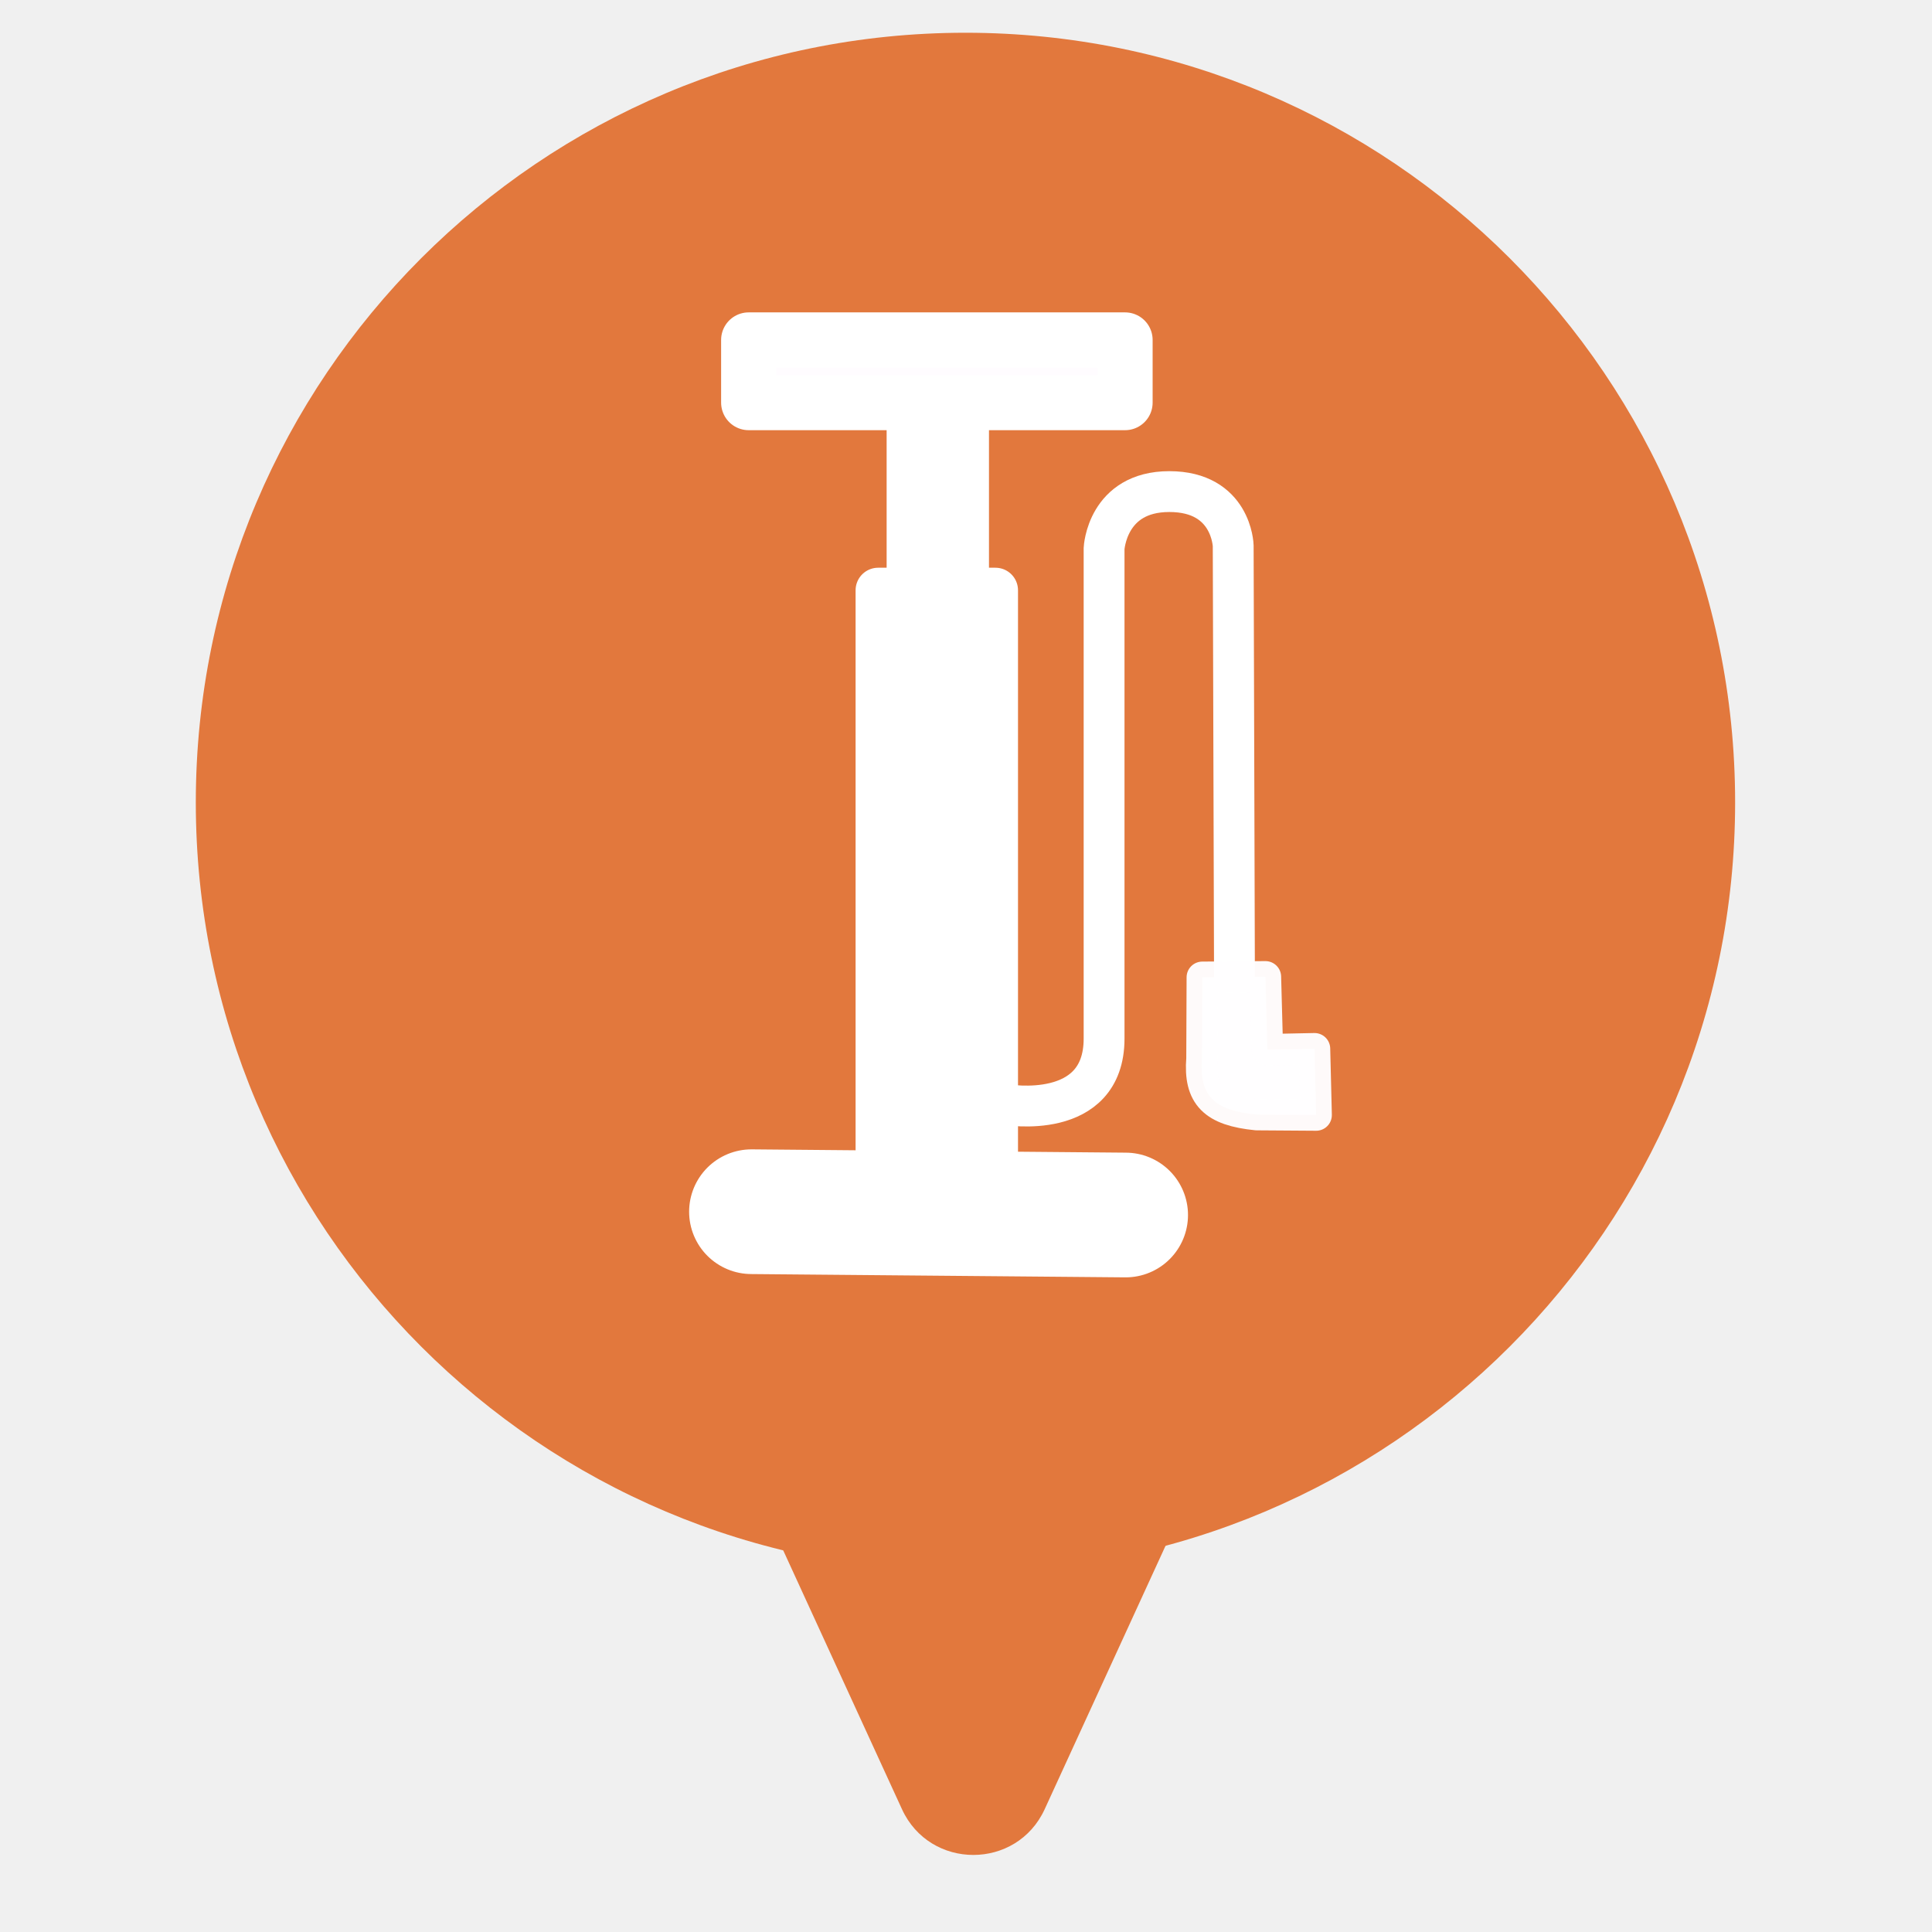
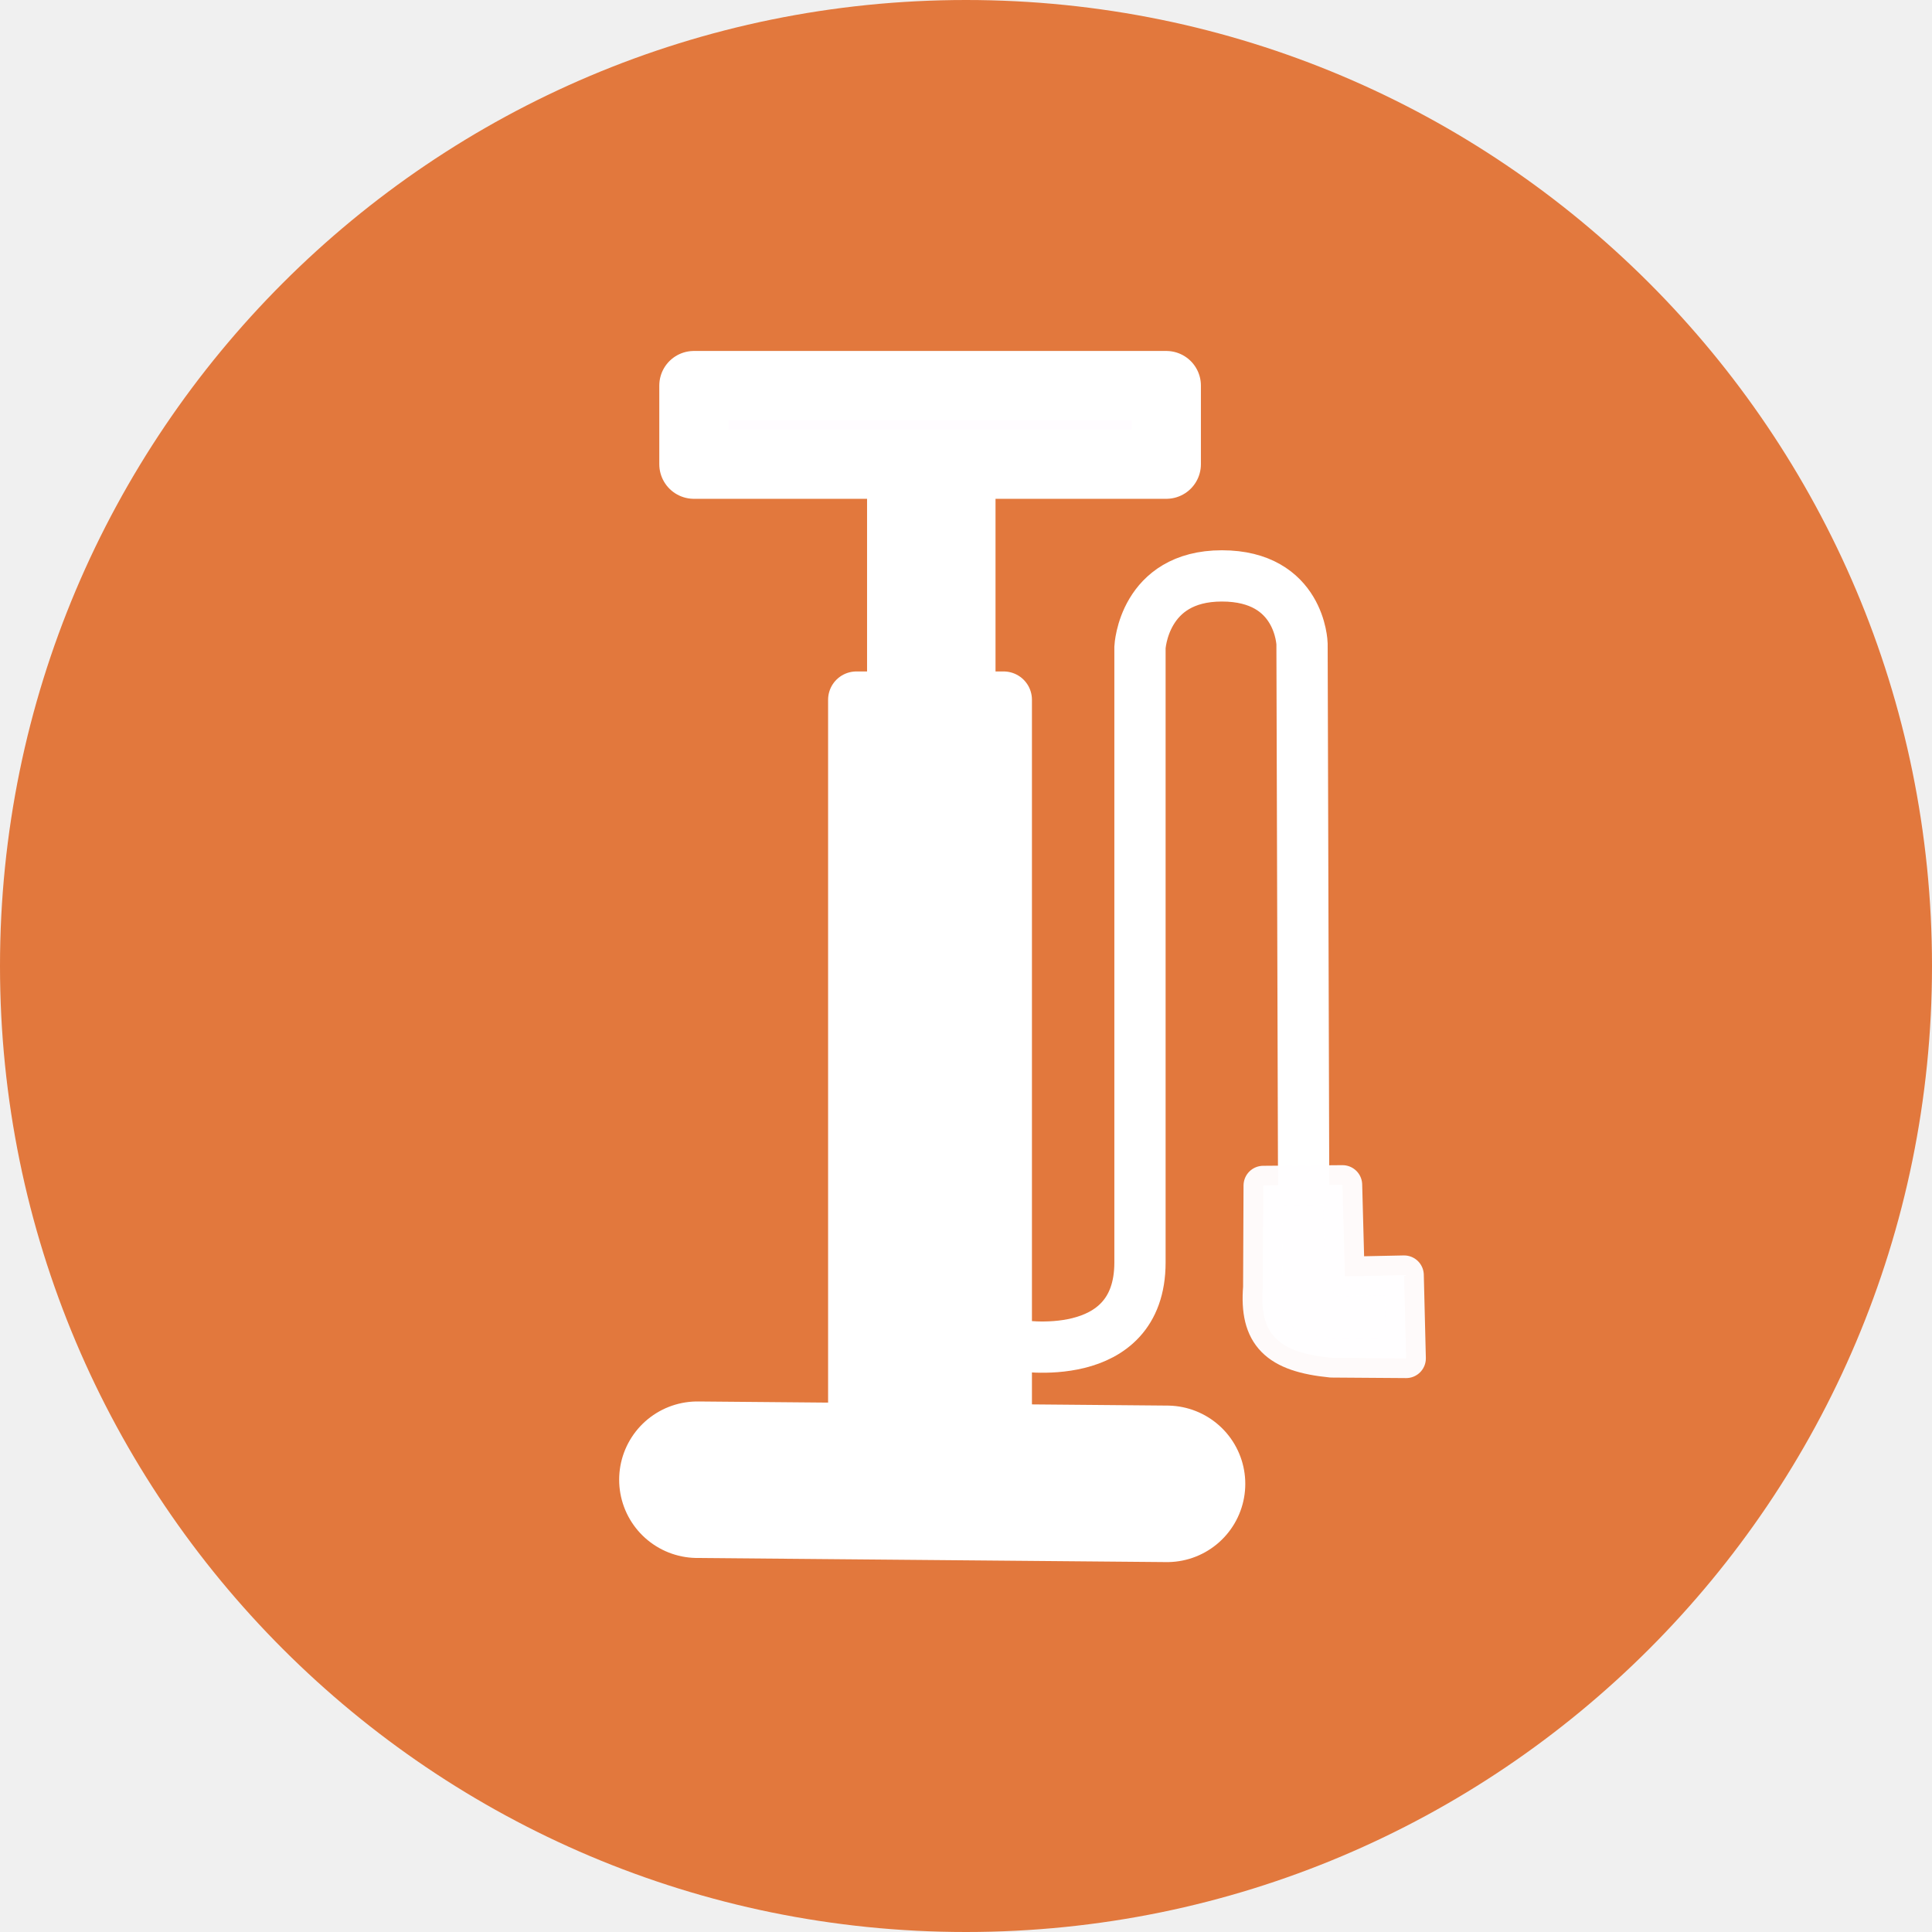
- <svg xmlns="http://www.w3.org/2000/svg" width="123" height="123" viewBox="0 0 123 123" version="1.1" id="svg42" style="fill:none">
-   <defs id="defs40">
-     <filter id="filter0_d" x="-3" y="2" width="102.479" height="102.479" filterUnits="userSpaceOnUse" style="color-interpolation-filters:sRGB">
-       <feFlood flood-opacity="0" result="BackgroundImageFix" id="feFlood22" />
-       <feColorMatrix in="SourceAlpha" type="matrix" values="0 0 0 0 0 0 0 0 0 0 0 0 0 0 0 0 0 0 127 0" id="feColorMatrix24" />
-       <feOffset dy="4" id="feOffset26" />
-       <feGaussianBlur stdDeviation="2" id="feGaussianBlur28" />
-       <feColorMatrix type="matrix" values="0 0 0 0 0 0 0 0 0 0 0 0 0 0 0 0 0 0 0.25 0" id="feColorMatrix30" />
-       <feBlend mode="normal" in2="BackgroundImageFix" result="effect1_dropShadow" id="feBlend32" />
-       <feBlend mode="normal" in="SourceGraphic" in2="effect1_dropShadow" result="shape" id="feBlend34" />
-     </filter>
-     <clipPath id="clip0">
-       <rect width="66.806" height="66.806" transform="rotate(-45,59.93709,23.41254)" id="rect37" x="0" y="0" style="fill:#ffffff" />
-     </clipPath>
-   </defs>
-   <g id="layer4" style="display:inline">
-     <path d="m 66.511,115.179 c -1.783,3.887 -7.306,3.887 -9.089,0 l -30.743,-67.009 c -1.52,-3.312 0.9,-7.085 4.545,-7.085 h 61.486 c 3.644,0 6.064,3.773 4.545,7.085 z" id="path2" style="display:inline;fill:#e2783d" />
-     <circle cx="61.466" cy="51.085" r="49" id="circle4" style="display:inline;fill:#e2783d" />
-   </g>
-   <g id="layer1" style="display:inline">
-     <rect style="fill:#fffcff;fill-opacity:1;stroke:#ffffff;stroke-width:3.509;stroke-linecap:round;stroke-linejoin:round;stroke-miterlimit:4;stroke-dasharray:none;stroke-dashoffset:0;stroke-opacity:1" id="rect834" width="23.963" height="3.991" x="47.664" y="21.642" />
-     <rect style="fill:#ffffff;fill-opacity:1;stroke:#ffffff;stroke-width:0;stroke-linecap:round;stroke-linejoin:round;stroke-miterlimit:4;stroke-dasharray:none;stroke-dashoffset:0;stroke-opacity:1" id="rect839" width="6.516" height="8.984" x="56.447" y="27.272" />
-     <path style="fill:none;stroke:#ffffff;stroke-width:7.939;stroke-linecap:round;stroke-linejoin:miter;stroke-miterlimit:4;stroke-dasharray:none;stroke-opacity:1" d="m 47.842,77.143 23.822,0.21" id="path842" />
-     <rect style="display:inline;fill:#ffffff;fill-opacity:1;stroke:#ffffff;stroke-width:2.872;stroke-linecap:round;stroke-linejoin:round;stroke-miterlimit:4;stroke-dasharray:none;stroke-dashoffset:0;stroke-opacity:1" id="rect863" width="7.468" height="36.045" x="55.907" y="37.58" />
-     <path style="display:inline;fill:none;stroke:#ffffff;stroke-width:2.6;stroke-linecap:butt;stroke-linejoin:miter;stroke-miterlimit:4;stroke-dasharray:none;stroke-opacity:1" d="m 64.041,70.321 c 0,0 6.25,1.104 6.25,-4.199 0,-5.303 0,-31.201 0,-31.201 0,0 0.177,-3.624 4.154,-3.624 3.977,0 4.066,3.447 4.066,3.447 l 0.088,29.875" id="path868" />
-     <path style="display:inline;fill:#fffeff;fill-opacity:1;stroke:#fffeff;stroke-width:2;stroke-linecap:butt;stroke-linejoin:round;stroke-miterlimit:4;stroke-dasharray:none;stroke-opacity:0.97" d="m 76.544,62.219 4.019,-0.031 0.125,4.641 3,-0.062 0.104,4.222 -3.783,-0.026 c -2.731,-0.27 -3.676,-1.208 -3.486,-3.57 z" id="path871" />
+ <svg xmlns="http://www.w3.org/2000/svg" width="375px" height="375px" viewBox="0 0 375 375" version="1.1">
+   <g id="surface1">
+     <path style=" stroke:none;fill-rule:nonzero;fill:rgb(88.627%,47.059%,23.922%);fill-opacity:1;" d="M 375 187.5 C 375 291.055 291.055 375 187.5 375 C 83.945 375 0 291.055 0 187.5 C 0 83.945 83.945 0 187.5 0 C 291.055 0 375 83.945 375 187.5 Z M 375 187.5 " />
+     <path style="fill-rule:nonzero;fill:rgb(100%,98.824%,100%);fill-opacity:1;stroke-width:3.509;stroke-linecap:round;stroke-linejoin:round;stroke:rgb(100%,100%,100%);stroke-opacity:1;stroke-miterlimit:4;" d="M 47.663 21.642 L 71.627 21.642 L 71.627 25.632 L 47.663 25.632 Z M 47.663 21.642 " transform="matrix(3.826531,0,0,3.826531,-47.70192,-7.977349)" />
+     <path style=" stroke:none;fill-rule:nonzero;fill:rgb(100%,100%,100%);fill-opacity:1;" d="M 168.297 96.379 L 193.23 96.379 L 193.23 130.758 L 168.297 130.758 Z M 168.297 96.379 " />
+     <path style="fill:none;stroke-width:7.939;stroke-linecap:round;stroke-linejoin:miter;stroke:rgb(100%,100%,100%);stroke-opacity:1;stroke-miterlimit:4;" d="M 47.842 77.143 L 71.663 77.352 " transform="matrix(3.826531,0,0,3.826531,-47.70192,-7.977349)" />
+     <path style="fill-rule:nonzero;fill:rgb(100%,100%,100%);fill-opacity:1;stroke-width:2.872;stroke-linecap:round;stroke-linejoin:round;stroke:rgb(100%,100%,100%);stroke-opacity:1;stroke-miterlimit:4;" d="M 55.907 37.58 L 63.375 37.58 L 63.375 73.625 L 55.907 73.625 Z M 55.907 37.58 " transform="matrix(3.826531,0,0,3.826531,-47.70192,-7.977349)" />
+     <path style="fill:none;stroke-width:2.6;stroke-linecap:butt;stroke-linejoin:miter;stroke:rgb(100%,100%,100%);stroke-opacity:1;stroke-miterlimit:4;" d="M 64.041 70.321 C 64.041 70.321 70.291 71.426 70.291 66.122 C 70.291 60.818 70.291 34.921 70.291 34.921 C 70.291 34.921 70.468 31.297 74.445 31.297 C 78.422 31.297 78.511 34.744 78.511 34.744 L 78.6 64.62 " transform="matrix(3.826531,0,0,3.826531,-47.70192,-7.977349)" />
+     <path style="fill-rule:nonzero;fill:rgb(100%,99.608%,100%);fill-opacity:1;stroke-width:2;stroke-linecap:butt;stroke-linejoin:round;stroke:rgb(100%,99.608%,100%);stroke-opacity:0.97;stroke-miterlimit:4;" d="M 76.544 62.219 L 80.563 62.187 L 80.687 66.828 L 83.688 66.766 L 83.792 70.988 L 80.009 70.961 C 77.278 70.691 76.331 69.754 76.521 67.392 Z M 76.544 62.219 " transform="matrix(3.826531,0,0,3.826531,-47.70192,-7.977349)" />
  </g>
</svg>
